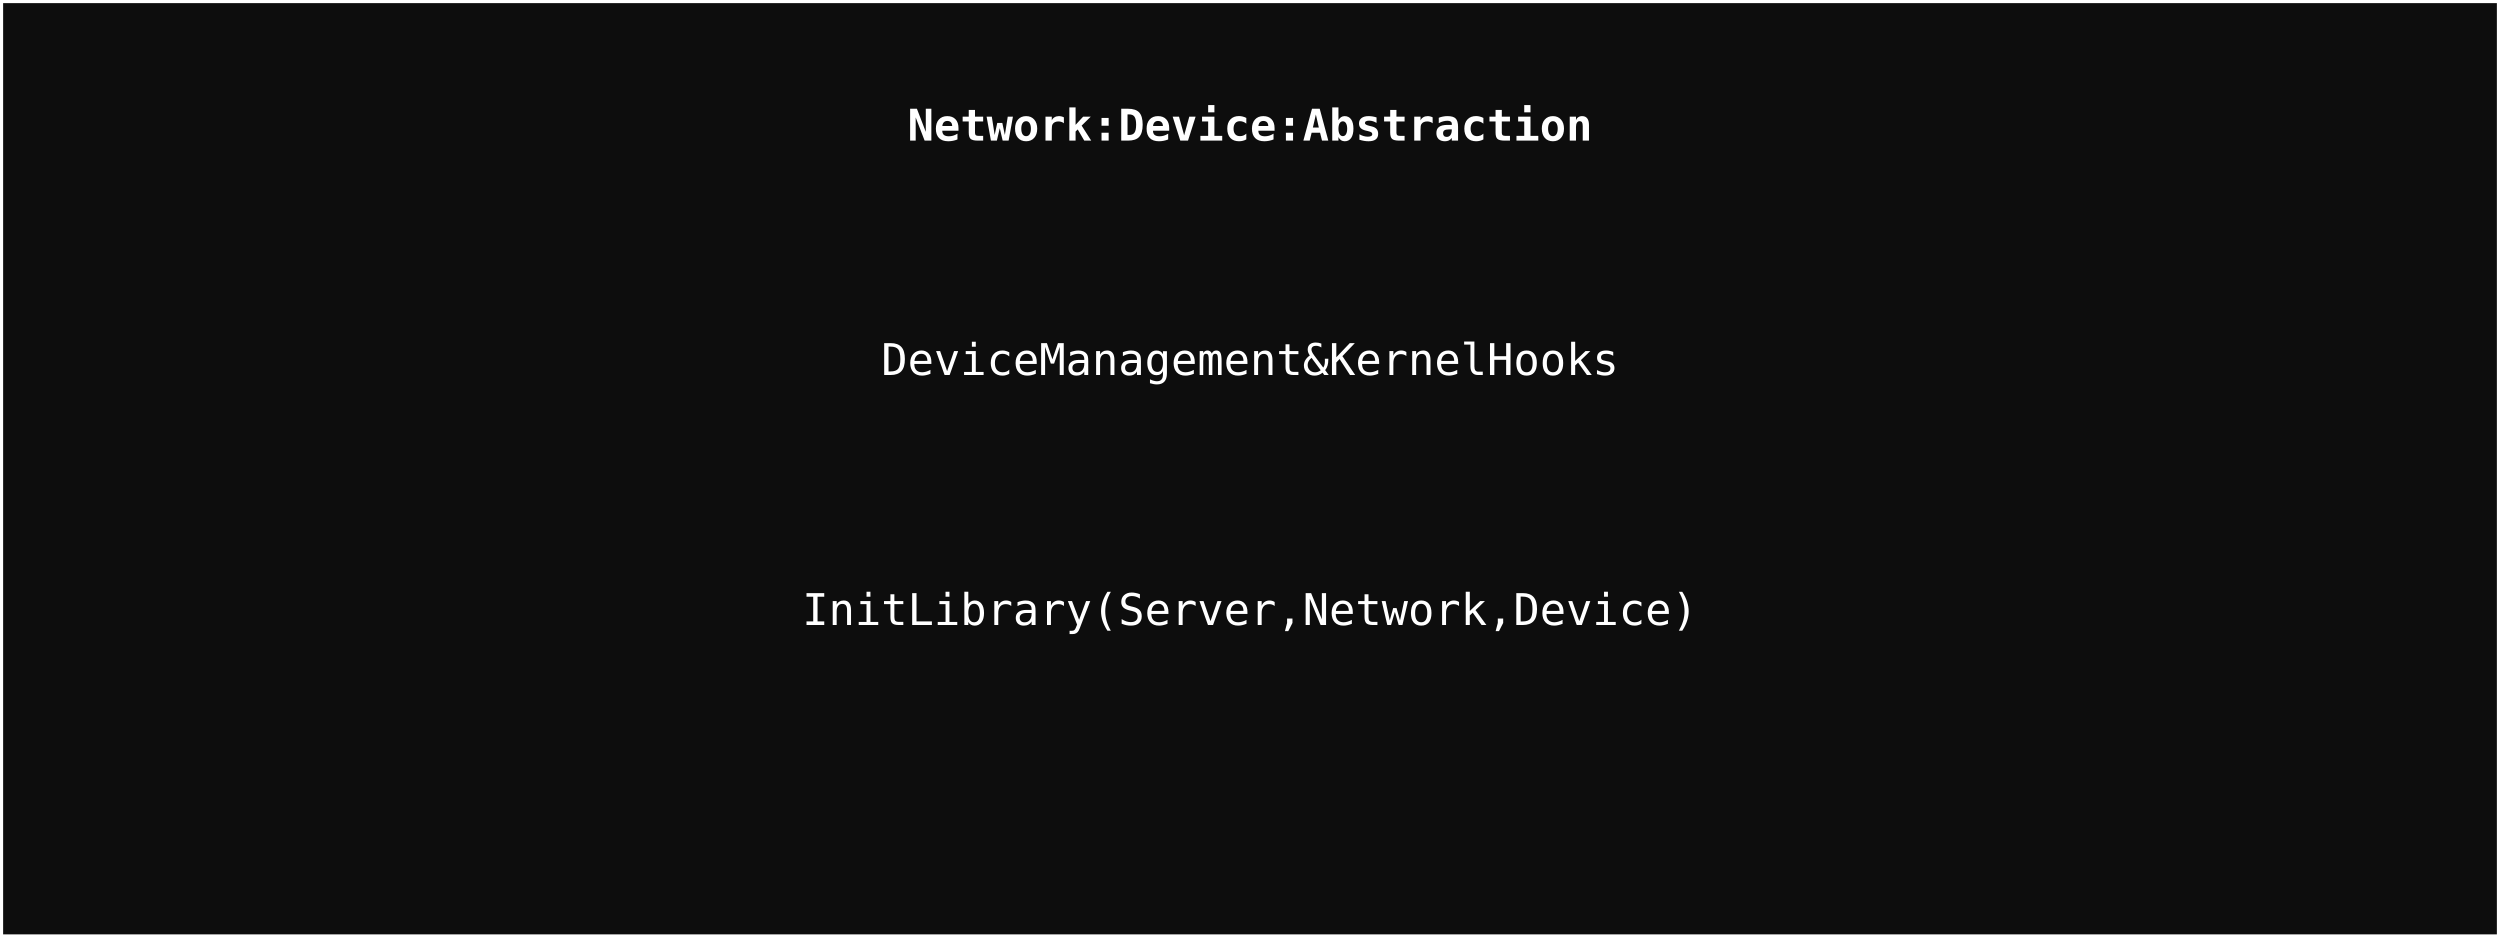
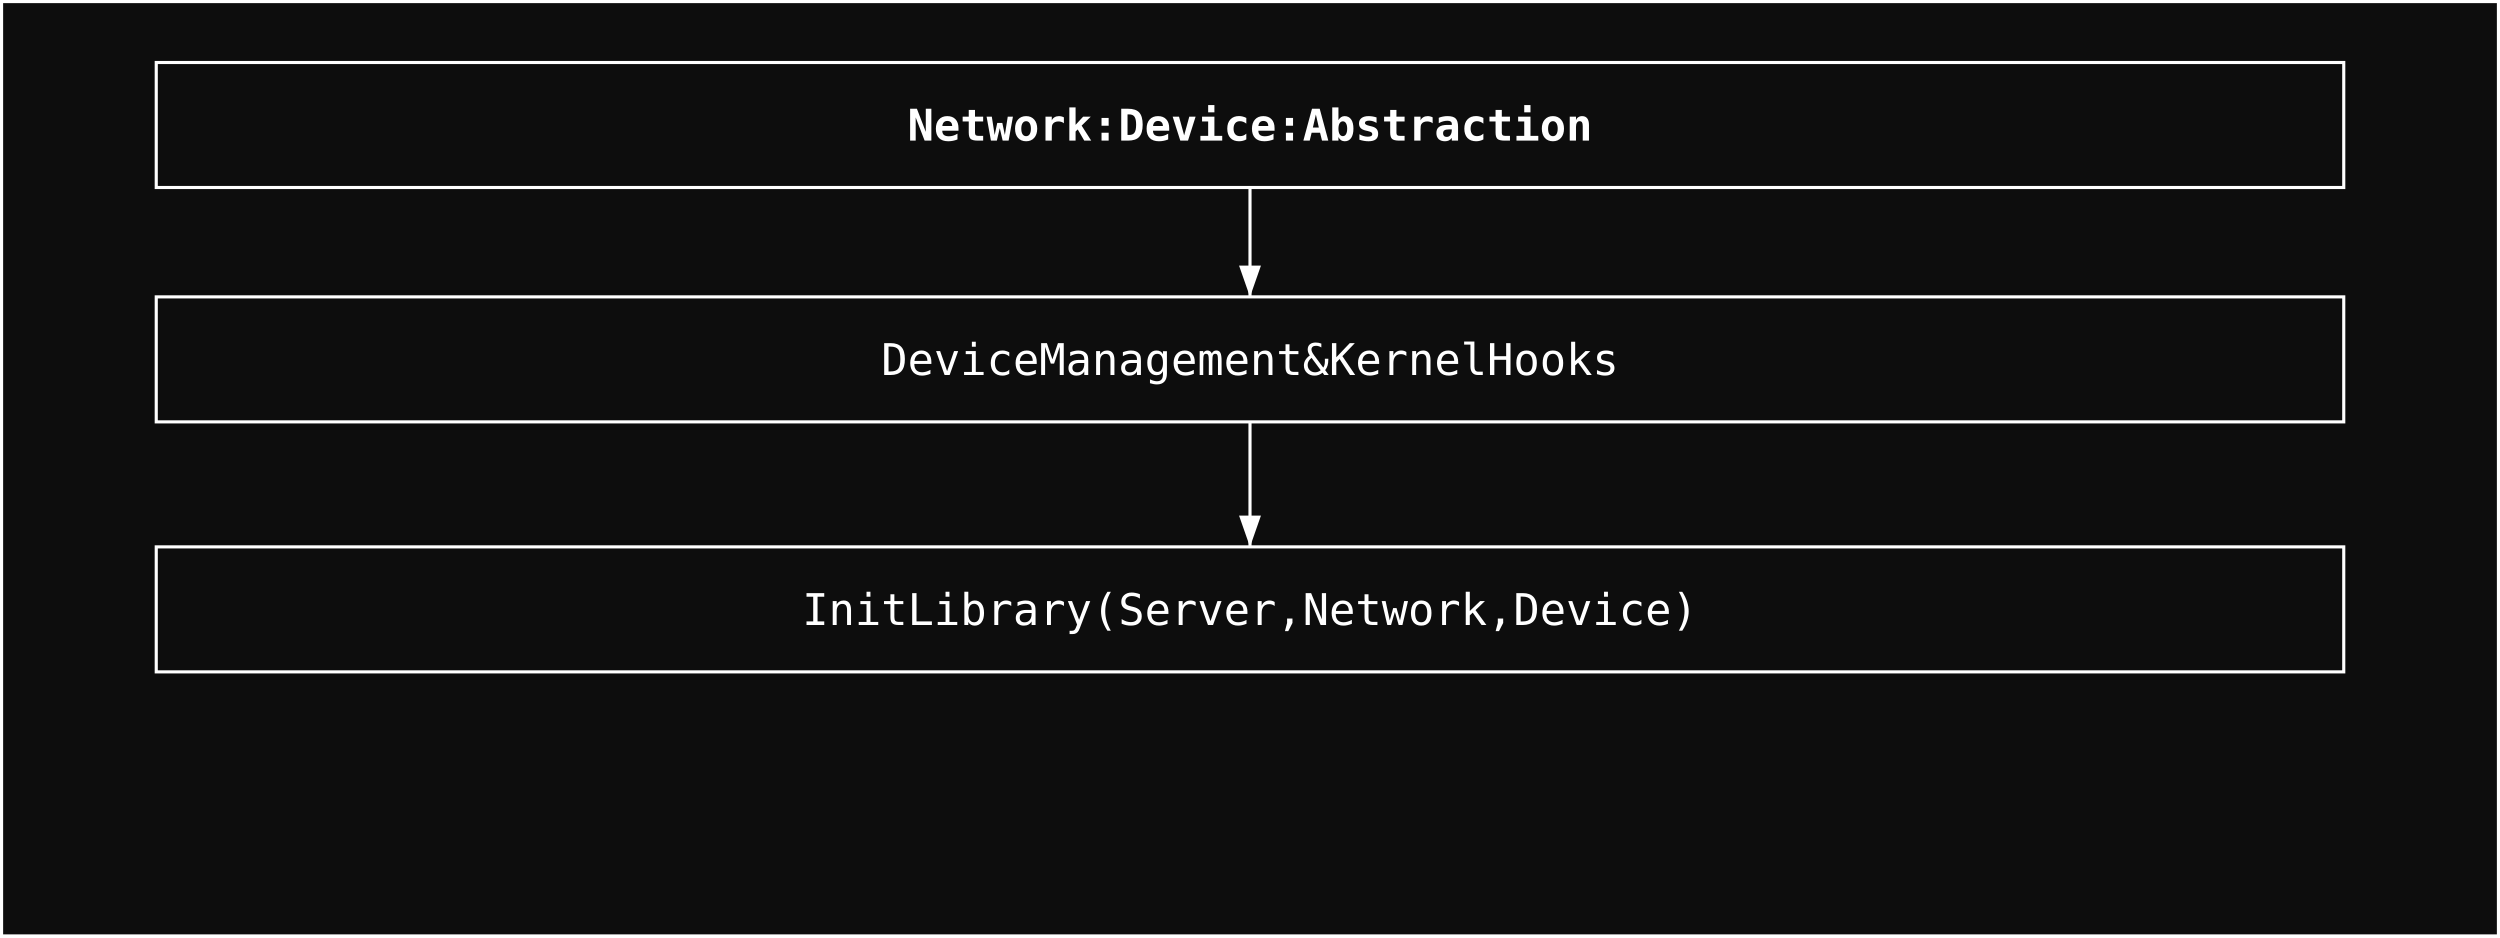
<svg xmlns="http://www.w3.org/2000/svg" width="800" height="300">
+   <defs>
+     <marker id="arrowhead" markerWidth="10" markerHeight="7" refX="10" refY="3.5" orient="auto">
+       <polygon points="0 0, 10 3.5, 0 7" fill="#fff" />
+     </marker>
+   </defs>
  <rect x="0" y="0" width="800" height="300" fill="#0d0d0d" stroke="#fff" stroke-width="2" />
  <g font-family="monospace" font-size="14" text-anchor="middle" fill="#fff">
+     <rect x="50" y="20" width="700" height="40" fill="none" stroke="#fff" stroke-width="1" />
    <text x="400" y="45" font-weight="bold">Network:Device:Abstraction</text>
+     <line x1="400" y1="60" x2="400" y2="95" stroke="#fff" stroke-width="1" marker-end="url(#arrowhead)" />
+     <rect x="50" y="95" width="700" height="40" fill="none" stroke="#fff" stroke-width="1" />
    <text x="400" y="120">DeviceManagement&amp;KernelHooks</text>
+     <line x1="400" y1="135" x2="400" y2="175" stroke="#fff" stroke-width="1" marker-end="url(#arrowhead)" />
+     <rect x="50" y="175" width="700" height="40" fill="none" stroke="#fff" stroke-width="1" />
    <text x="400" y="200">InitLibrary(Server,Network,Device)</text>
  </g>
</svg>
